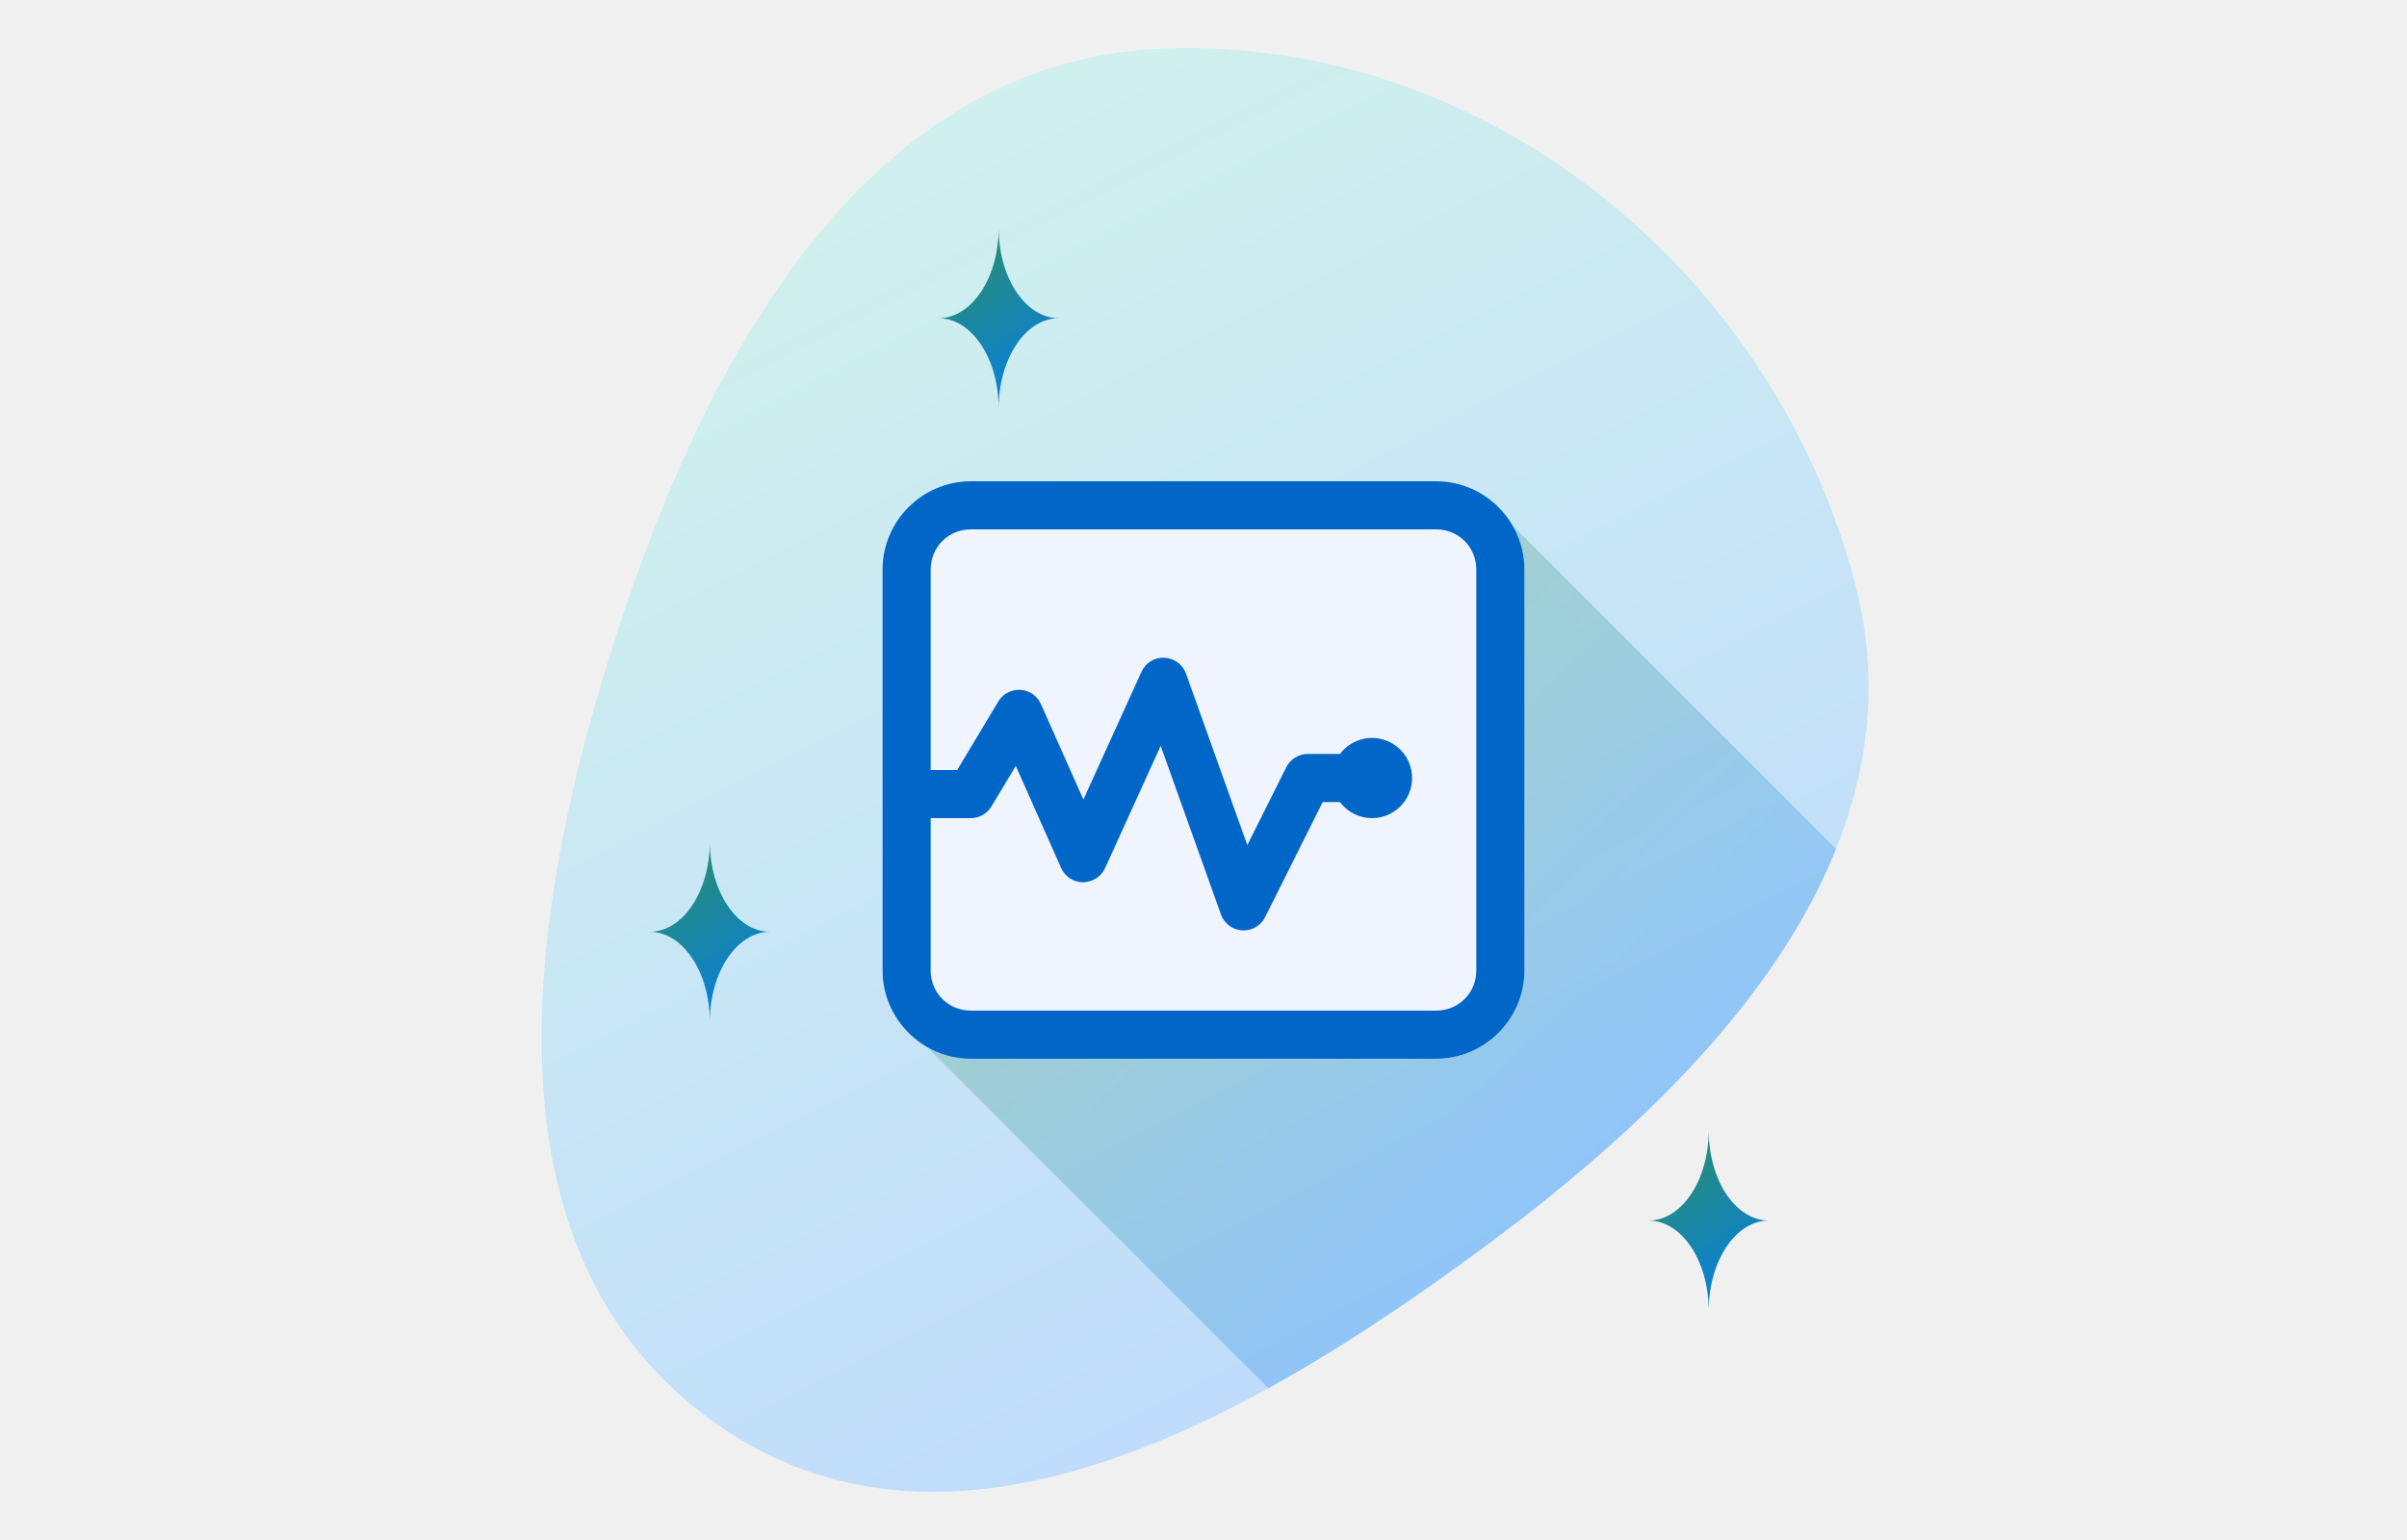
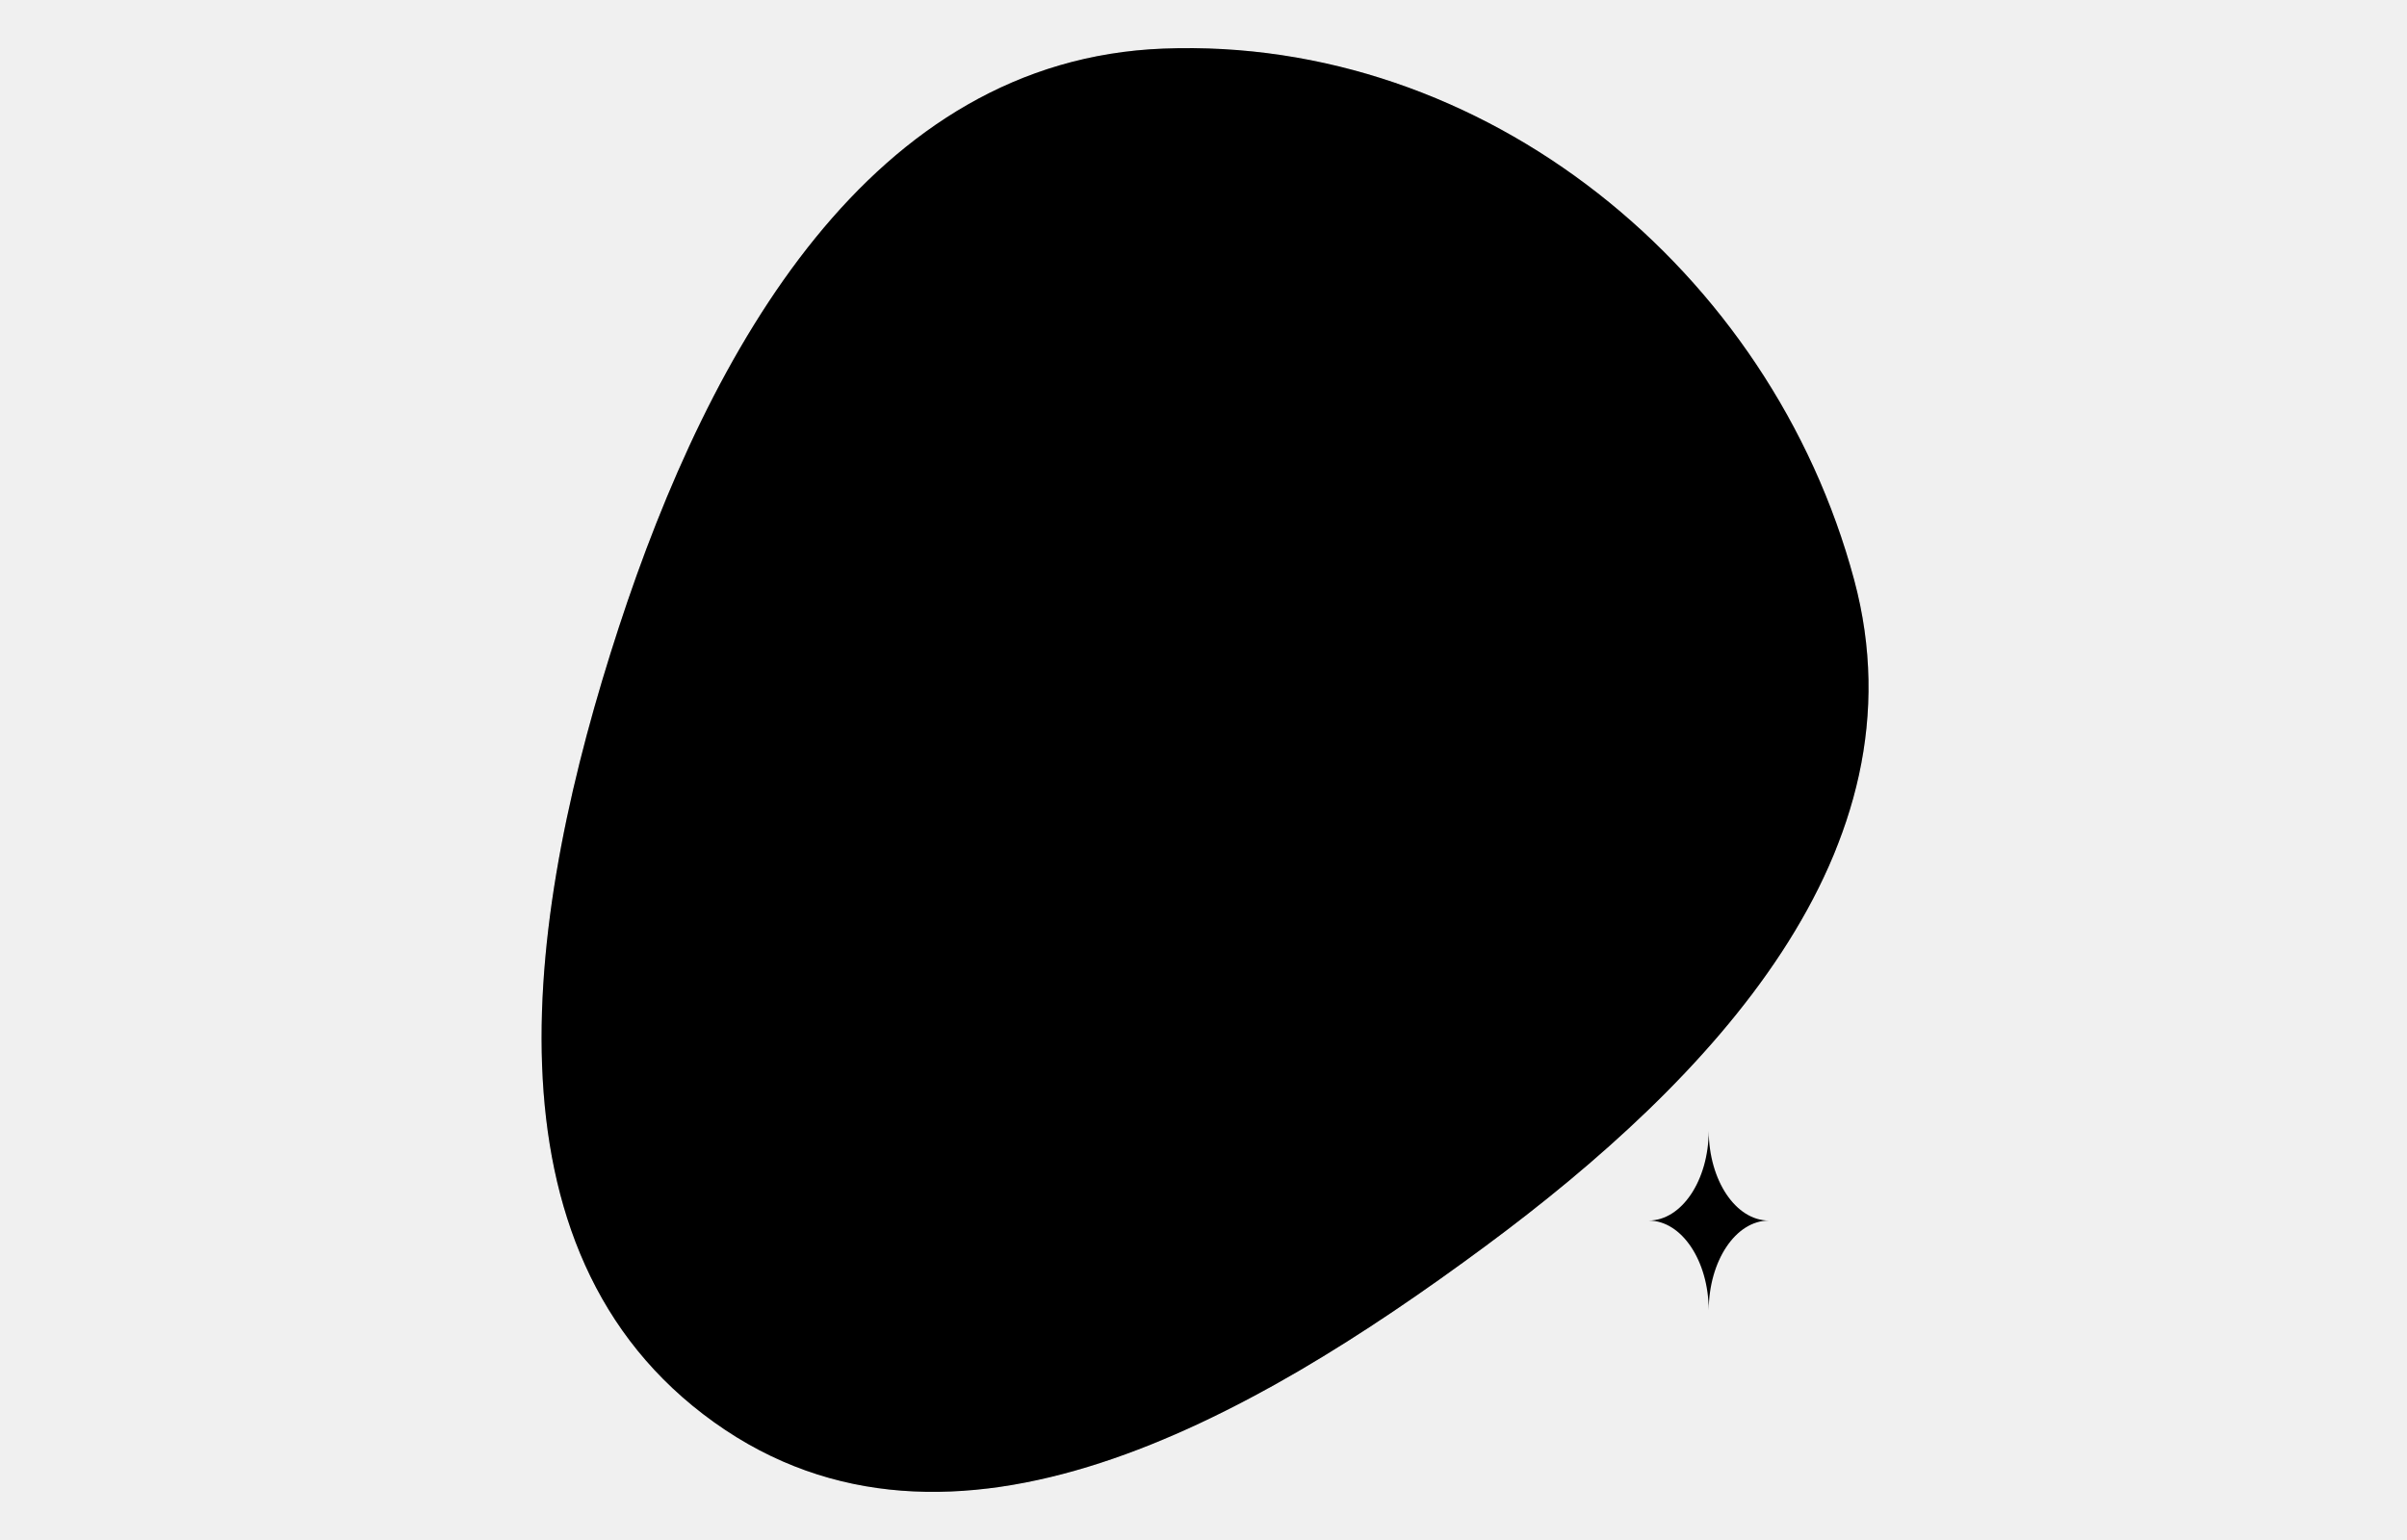
- <svg xmlns="http://www.w3.org/2000/svg" width="200" height="128" viewBox="0 0 200 128" fill="none">
+ <svg xmlns="http://www.w3.org/2000/svg" width="200" height="128" viewBox="0 0 200 128">
  <g clip-path="url(#clip0_717_223)">
-     <path fill-rule="evenodd" clip-rule="evenodd" d="M96.667 4.039C123.337 3.013 147.152 22.424 154.066 48.203C160.113 70.749 142.144 89.736 123.373 103.611C103.911 117.998 79.031 132.301 59.345 118.222C39.398 103.956 43.797 75.461 51.416 52.151C58.978 29.015 72.344 4.974 96.667 4.039Z" fill="#F0F4FF" />
-     <path fill-rule="evenodd" clip-rule="evenodd" d="M96.667 4.039C123.337 3.013 147.152 22.424 154.066 48.203C160.113 70.749 142.144 89.736 123.373 103.611C103.911 117.998 79.031 132.301 59.345 118.222C39.398 103.956 43.797 75.461 51.416 52.151C58.978 29.015 72.344 4.974 96.667 4.039Z" fill="url(#paint0_linear_717_223)" fill-opacity="0.2" />
-     <path d="M146.999 101.449C146.992 101.449 146.986 101.449 146.98 101.449C144.23 101.449 141.998 98.119 141.98 94C141.962 98.109 139.741 101.434 137 101.449C137 101.449 137 101.449 137 101.449C139.741 101.464 141.962 104.789 141.98 108.898C141.998 104.779 144.23 101.449 146.98 101.449C146.986 101.449 146.992 101.449 146.999 101.449C146.999 101.449 146.999 101.449 146.999 101.449Z" fill="url(#paint1_linear_717_223)" />
-     <path d="M87.999 26.449C87.992 26.449 87.986 26.449 87.98 26.449C85.23 26.449 82.998 23.119 82.98 19C82.962 23.109 80.741 26.434 78 26.449C78 26.449 78 26.449 78 26.449C80.741 26.464 82.962 29.789 82.98 33.898C82.998 29.779 85.23 26.449 87.98 26.449C87.986 26.449 87.992 26.449 87.999 26.449C87.999 26.449 87.999 26.449 87.999 26.449Z" fill="url(#paint2_linear_717_223)" />
-     <path d="M63.999 77.449C63.992 77.449 63.986 77.449 63.98 77.449C61.23 77.449 58.998 74.119 58.98 70C58.962 74.109 56.741 77.434 54 77.449C54 77.449 54 77.449 54 77.449C56.741 77.464 58.962 80.789 58.98 84.898C58.998 80.779 61.23 77.449 63.98 77.449C63.986 77.449 63.992 77.449 63.999 77.449C63.999 77.449 63.999 77.449 63.999 77.449Z" fill="url(#paint3_linear_717_223)" />
-     <mask id="mask0_717_223" style="mask-type:alpha" maskUnits="userSpaceOnUse" x="0" y="0" width="200" height="128">
-       <path fill-rule="evenodd" clip-rule="evenodd" d="M96.667 4.039C123.337 3.013 147.152 22.424 154.066 48.203C160.113 70.749 142.144 89.736 123.373 103.611C103.911 117.998 79.031 132.301 59.345 118.222C39.398 103.956 43.797 75.461 51.416 52.151C58.978 29.015 72.344 4.974 96.667 4.039Z" fill="#F0F4FF" />
-       <path fill-rule="evenodd" clip-rule="evenodd" d="M96.667 4.039C123.337 3.013 147.152 22.424 154.066 48.203C160.113 70.749 142.144 89.736 123.373 103.611C103.911 117.998 79.031 132.301 59.345 118.222C39.398 103.956 43.797 75.461 51.416 52.151C58.978 29.015 72.344 4.974 96.667 4.039Z" fill="url(#paint4_linear_717_223)" fill-opacity="0.2" />
+     <path fill-rule="evenodd" clip-rule="evenodd" d="M96.667 4.039C123.337 3.013 147.152 22.424 154.066 48.203C160.113 70.749 142.144 89.736 123.373 103.611C103.911 117.998 79.031 132.301 59.345 118.222C39.398 103.956 43.797 75.461 51.416 52.151C58.978 29.015 72.344 4.974 96.667 4.039Z" />
+     <path fill-rule="evenodd" clip-rule="evenodd" d="M96.667 4.039C123.337 3.013 147.152 22.424 154.066 48.203C160.113 70.749 142.144 89.736 123.373 103.611C103.911 117.998 79.031 132.301 59.345 118.222C39.398 103.956 43.797 75.461 51.416 52.151C58.978 29.015 72.344 4.974 96.667 4.039Z" fill-opacity="0.2" />
+     <path d="M146.999 101.449C146.992 101.449 146.986 101.449 146.98 101.449C144.23 101.449 141.998 98.119 141.98 94C141.962 98.109 139.741 101.434 137 101.449C137 101.449 137 101.449 137 101.449C139.741 101.464 141.962 104.789 141.98 108.898C141.998 104.779 144.23 101.449 146.98 101.449C146.986 101.449 146.992 101.449 146.999 101.449C146.999 101.449 146.999 101.449 146.999 101.449Z" />
+     <path d="M87.999 26.449C87.992 26.449 87.986 26.449 87.98 26.449C85.23 26.449 82.998 23.119 82.98 19C82.962 23.109 80.741 26.434 78 26.449C78 26.449 78 26.449 78 26.449C80.741 26.464 82.962 29.789 82.98 33.898C82.998 29.779 85.23 26.449 87.98 26.449C87.986 26.449 87.992 26.449 87.999 26.449C87.999 26.449 87.999 26.449 87.999 26.449Z" />
+     <path d="M63.999 77.449C63.992 77.449 63.986 77.449 63.98 77.449C61.23 77.449 58.998 74.119 58.98 70C58.962 74.109 56.741 77.434 54 77.449C54 77.449 54 77.449 54 77.449C56.741 77.464 58.962 80.789 58.98 84.898C58.998 80.779 61.23 77.449 63.98 77.449C63.986 77.449 63.992 77.449 63.999 77.449C63.999 77.449 63.999 77.449 63.999 77.449Z" />
+     <mask id="mask0_717_223" style="mask-type: alpha;" maskUnits="userSpaceOnUse" x="0" y="0" width="200" height="128">
+       <path fill-rule="evenodd" clip-rule="evenodd" d="M96.667 4.039C123.337 3.013 147.152 22.424 154.066 48.203C160.113 70.749 142.144 89.736 123.373 103.611C103.911 117.998 79.031 132.301 59.345 118.222C39.398 103.956 43.797 75.461 51.416 52.151C58.978 29.015 72.344 4.974 96.667 4.039Z" />
+       <path fill-rule="evenodd" clip-rule="evenodd" d="M96.667 4.039C123.337 3.013 147.152 22.424 154.066 48.203C160.113 70.749 142.144 89.736 123.373 103.611C103.911 117.998 79.031 132.301 59.345 118.222C39.398 103.956 43.797 75.461 51.416 52.151C58.978 29.015 72.344 4.974 96.667 4.039Z" fill-opacity="0.2" />
    </mask>
    <g mask="url(#mask0_717_223)">
-       <path opacity="0.25" d="M159.7 77.7L125 43L75.641 85.641L107.5 117.5L159.7 77.7Z" fill="url(#paint5_linear_717_223)" />
+       <path opacity="0.25" d="M159.7 77.7L125 43L75.641 85.641L107.5 117.5L159.7 77.7Z" />
    </g>
-     <path d="M73.333 47.333C73.333 43.307 76.64 40 80.667 40H119.333C123.36 40 126.667 43.307 126.667 47.333V80.667C126.667 84.693 123.36 88 119.333 88H80.667C76.64 88 73.333 84.693 73.333 80.667V66V47.333Z" fill="#F0F4FF" />
-     <path d="M80.667 40C76.64 40 73.333 43.307 73.333 47.333V66V80.667C73.333 84.693 76.64 88 80.667 88H119.333C123.36 88 126.667 84.693 126.667 80.667V47.333C126.667 43.307 123.36 40 119.333 40H80.667ZM80.667 44H119.333C121.198 44 122.667 45.469 122.667 47.333V80.667C122.667 82.531 121.198 84 119.333 84H80.667C78.802 84 77.333 82.531 77.333 80.667V68H80.667C81.369 68 82.02 67.633 82.38 67.029L84.404 63.661L88.172 72.146C88.492 72.865 89.204 73.329 89.992 73.333C90.788 73.301 91.495 72.877 91.82 72.162L96.443 61.99L101.45 76.008C101.72 76.761 102.411 77.28 103.211 77.328C103.252 77.331 103.295 77.333 103.333 77.333C104.087 77.333 104.782 76.909 105.122 76.229L109.904 66.667H111.333H111.336C111.646 67.08 112.048 67.416 112.511 67.647C112.973 67.879 113.483 68 114 68C114.884 68 115.732 67.649 116.357 67.024C116.982 66.399 117.333 65.551 117.333 64.667C117.333 63.783 116.982 62.935 116.357 62.31C115.732 61.684 114.884 61.333 114 61.333C113.483 61.334 112.973 61.454 112.511 61.686C112.048 61.917 111.646 62.253 111.336 62.667C111.336 62.667 111.333 62.667 111.333 62.667H108.667C107.909 62.667 107.216 63.093 106.878 63.771L103.641 70.247L98.549 55.992C98.275 55.225 97.563 54.703 96.75 54.669C95.93 54.624 95.182 55.097 94.846 55.839L90.021 66.456L86.492 58.521C86.189 57.838 85.534 57.384 84.789 57.339C84.033 57.298 83.334 57.665 82.95 58.305L79.534 64H77.333V47.333C77.333 45.469 78.802 44 80.667 44Z" fill="#0067C8" />
+     <path d="M73.333 47.333C73.333 43.307 76.64 40 80.667 40H119.333C123.36 40 126.667 43.307 126.667 47.333V80.667C126.667 84.693 123.36 88 119.333 88H80.667C76.64 88 73.333 84.693 73.333 80.667V66V47.333Z" />
+     <path d="M80.667 40C76.64 40 73.333 43.307 73.333 47.333V66V80.667C73.333 84.693 76.64 88 80.667 88H119.333C123.36 88 126.667 84.693 126.667 80.667V47.333C126.667 43.307 123.36 40 119.333 40H80.667ZM80.667 44H119.333C121.198 44 122.667 45.469 122.667 47.333V80.667C122.667 82.531 121.198 84 119.333 84H80.667C78.802 84 77.333 82.531 77.333 80.667V68H80.667C81.369 68 82.02 67.633 82.38 67.029L84.404 63.661L88.172 72.146C88.492 72.865 89.204 73.329 89.992 73.333C90.788 73.301 91.495 72.877 91.82 72.162L96.443 61.99L101.45 76.008C101.72 76.761 102.411 77.28 103.211 77.328C103.252 77.331 103.295 77.333 103.333 77.333C104.087 77.333 104.782 76.909 105.122 76.229L109.904 66.667H111.333H111.336C111.646 67.08 112.048 67.416 112.511 67.647C112.973 67.879 113.483 68 114 68C114.884 68 115.732 67.649 116.357 67.024C116.982 66.399 117.333 65.551 117.333 64.667C117.333 63.783 116.982 62.935 116.357 62.31C115.732 61.684 114.884 61.333 114 61.333C113.483 61.334 112.973 61.454 112.511 61.686C112.048 61.917 111.646 62.253 111.336 62.667C111.336 62.667 111.333 62.667 111.333 62.667H108.667C107.909 62.667 107.216 63.093 106.878 63.771L103.641 70.247L98.549 55.992C98.275 55.225 97.563 54.703 96.75 54.669C95.93 54.624 95.182 55.097 94.846 55.839L90.021 66.456L86.492 58.521C86.189 57.838 85.534 57.384 84.789 57.339C84.033 57.298 83.334 57.665 82.95 58.305L79.534 64H77.333V47.333C77.333 45.469 78.802 44 80.667 44Z" />
  </g>
  <defs>
    <linearGradient id="paint0_linear_717_223" x1="126.5" y1="104" x2="75.5" y2="4" gradientUnits="userSpaceOnUse">
      <stop stop-color="#007DF2" />
      <stop offset="1" stop-color="#53EA9F" />
    </linearGradient>
    <linearGradient id="paint1_linear_717_223" x1="137" y1="94" x2="147" y2="109" gradientUnits="userSpaceOnUse">
      <stop stop-color="#308F5F" />
      <stop offset="1" stop-color="#007DF2" />
    </linearGradient>
    <linearGradient id="paint2_linear_717_223" x1="78" y1="19" x2="88" y2="34" gradientUnits="userSpaceOnUse">
      <stop stop-color="#308F5F" />
      <stop offset="1" stop-color="#007DF2" />
    </linearGradient>
    <linearGradient id="paint3_linear_717_223" x1="54" y1="70" x2="64" y2="85" gradientUnits="userSpaceOnUse">
      <stop stop-color="#308F5F" />
      <stop offset="1" stop-color="#007DF2" />
    </linearGradient>
    <linearGradient id="paint4_linear_717_223" x1="126.5" y1="104" x2="75.5" y2="4" gradientUnits="userSpaceOnUse">
      <stop stop-color="#007DF2" />
      <stop offset="1" stop-color="#53EA9F" />
    </linearGradient>
    <linearGradient id="paint5_linear_717_223" x1="92.5" y1="71.169" x2="124.184" y2="105.072" gradientUnits="userSpaceOnUse">
      <stop stop-color="#308F5F" />
      <stop offset="1" stop-color="#007DF2" />
    </linearGradient>
    <clipPath id="clip0_717_223">
-       <rect width="200" height="128" fill="white" />
+       <rect width="200" height="128" />
    </clipPath>
  </defs>
</svg>
